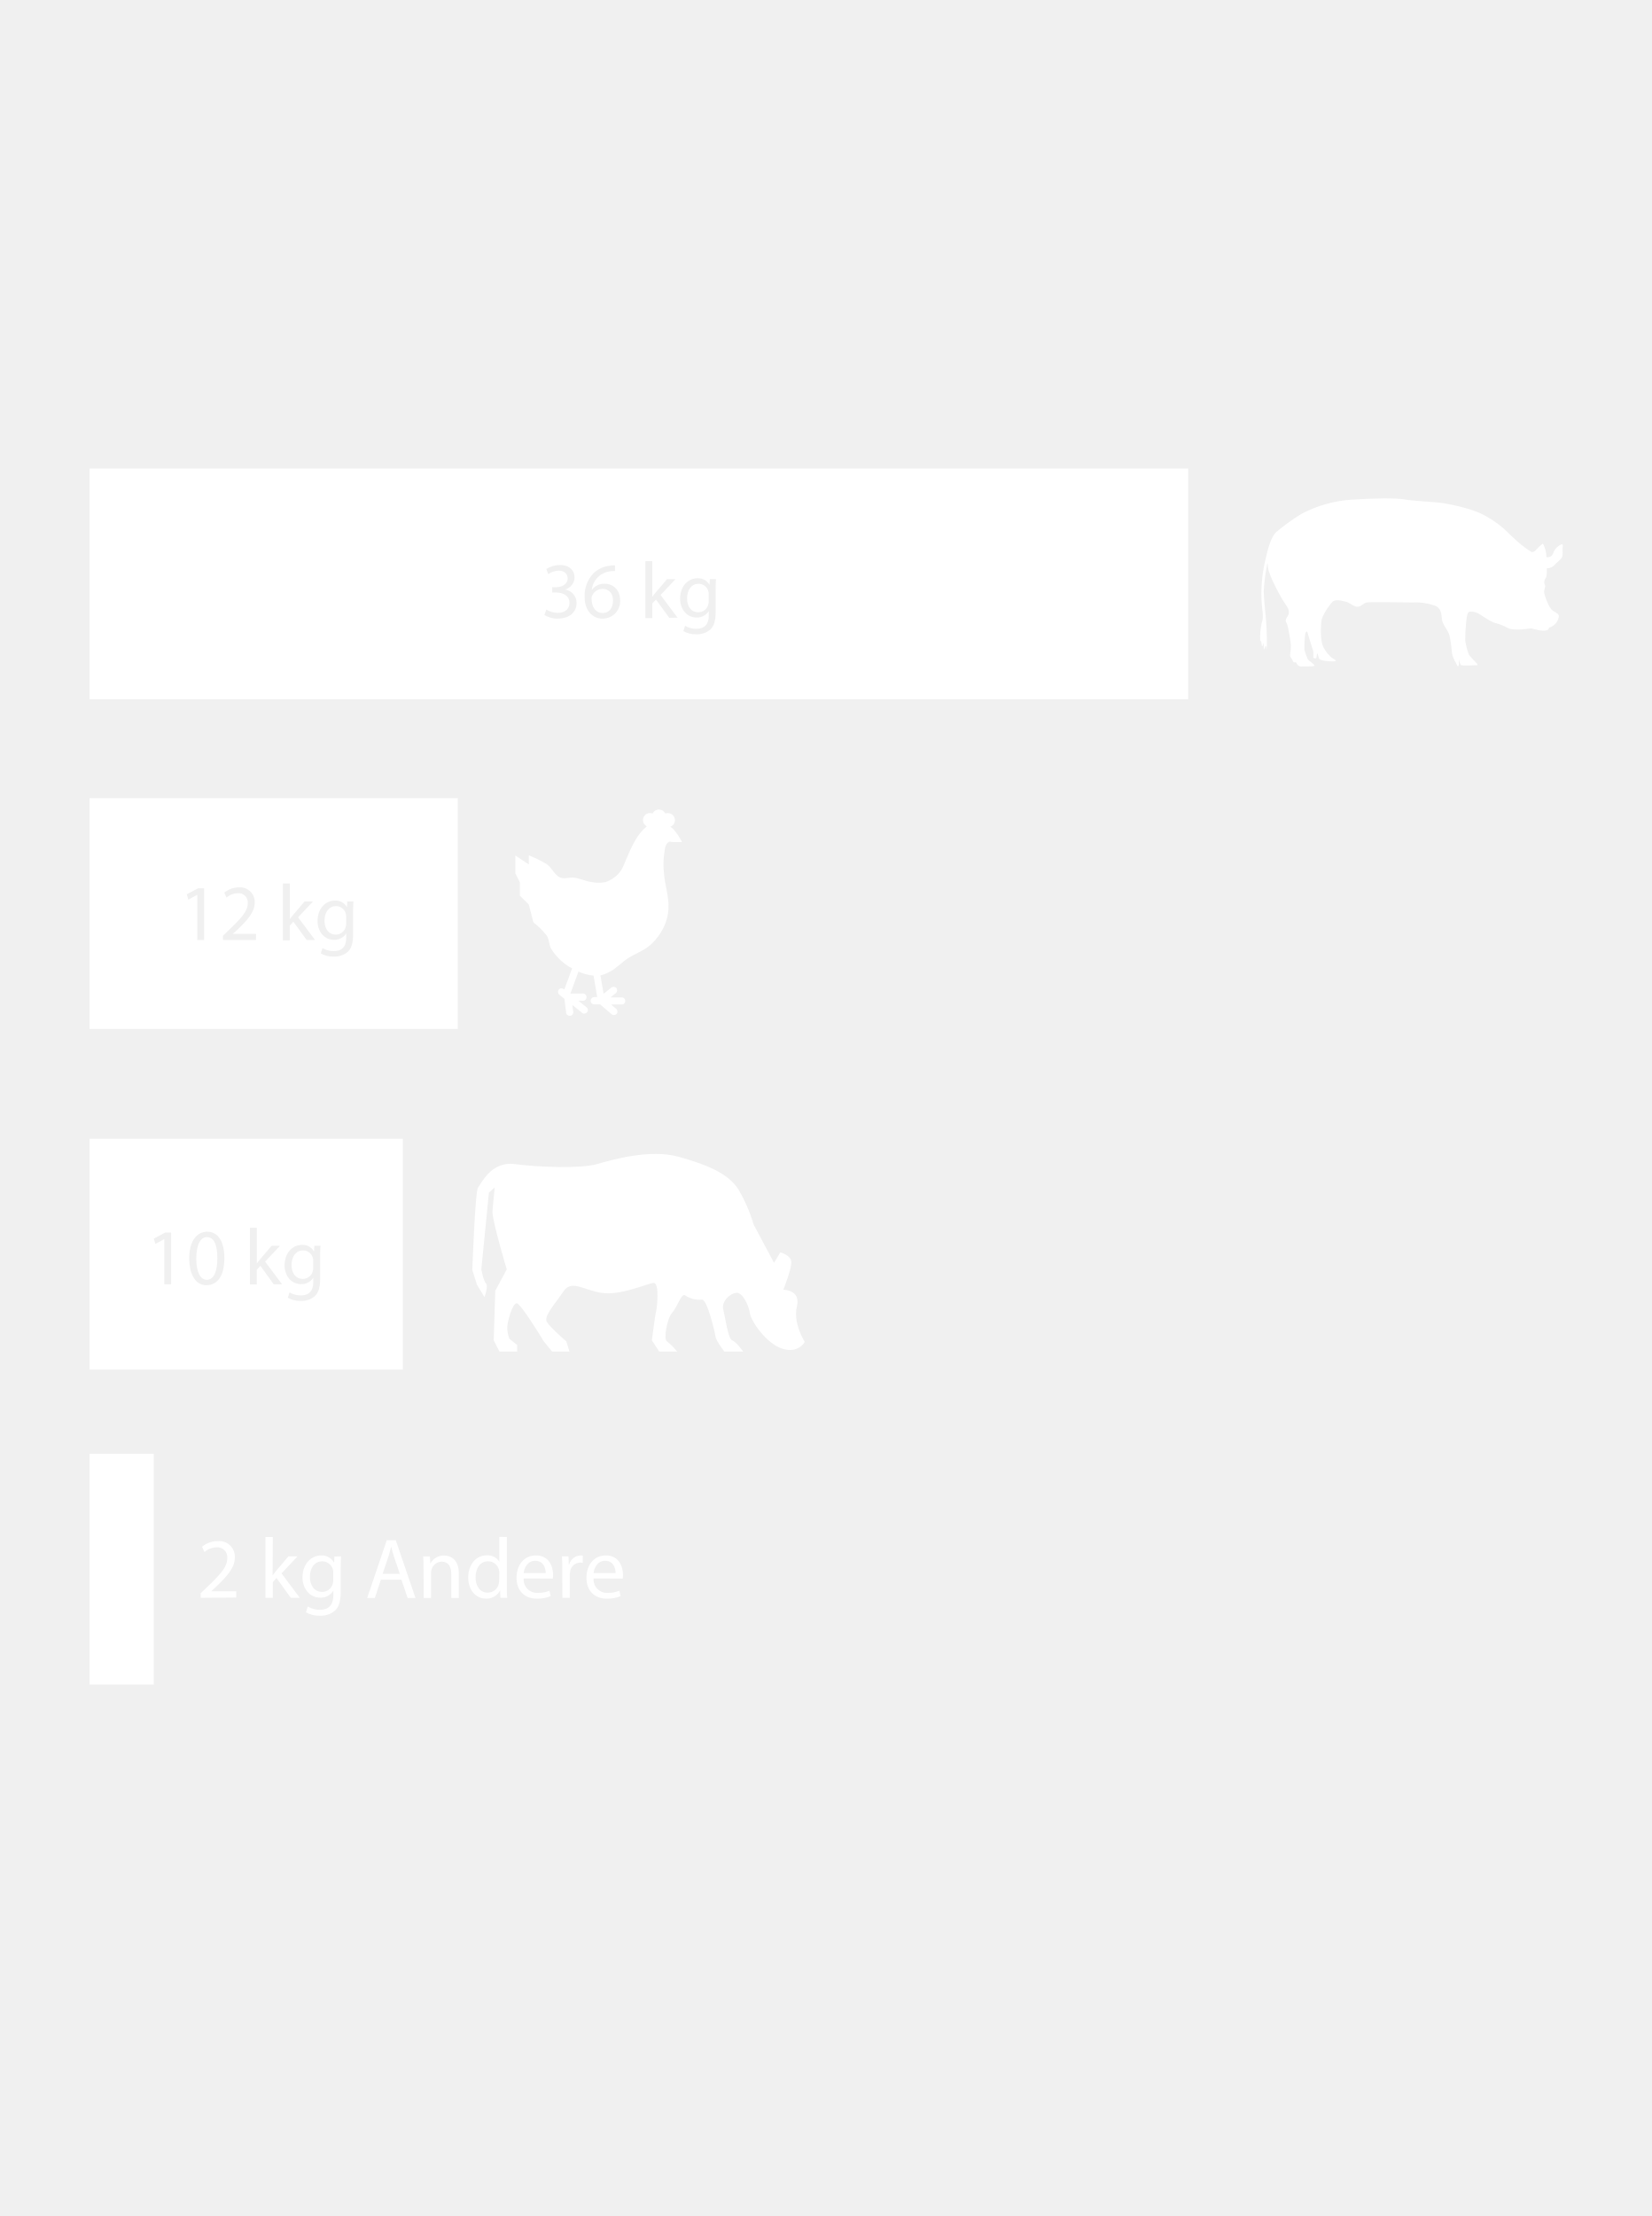
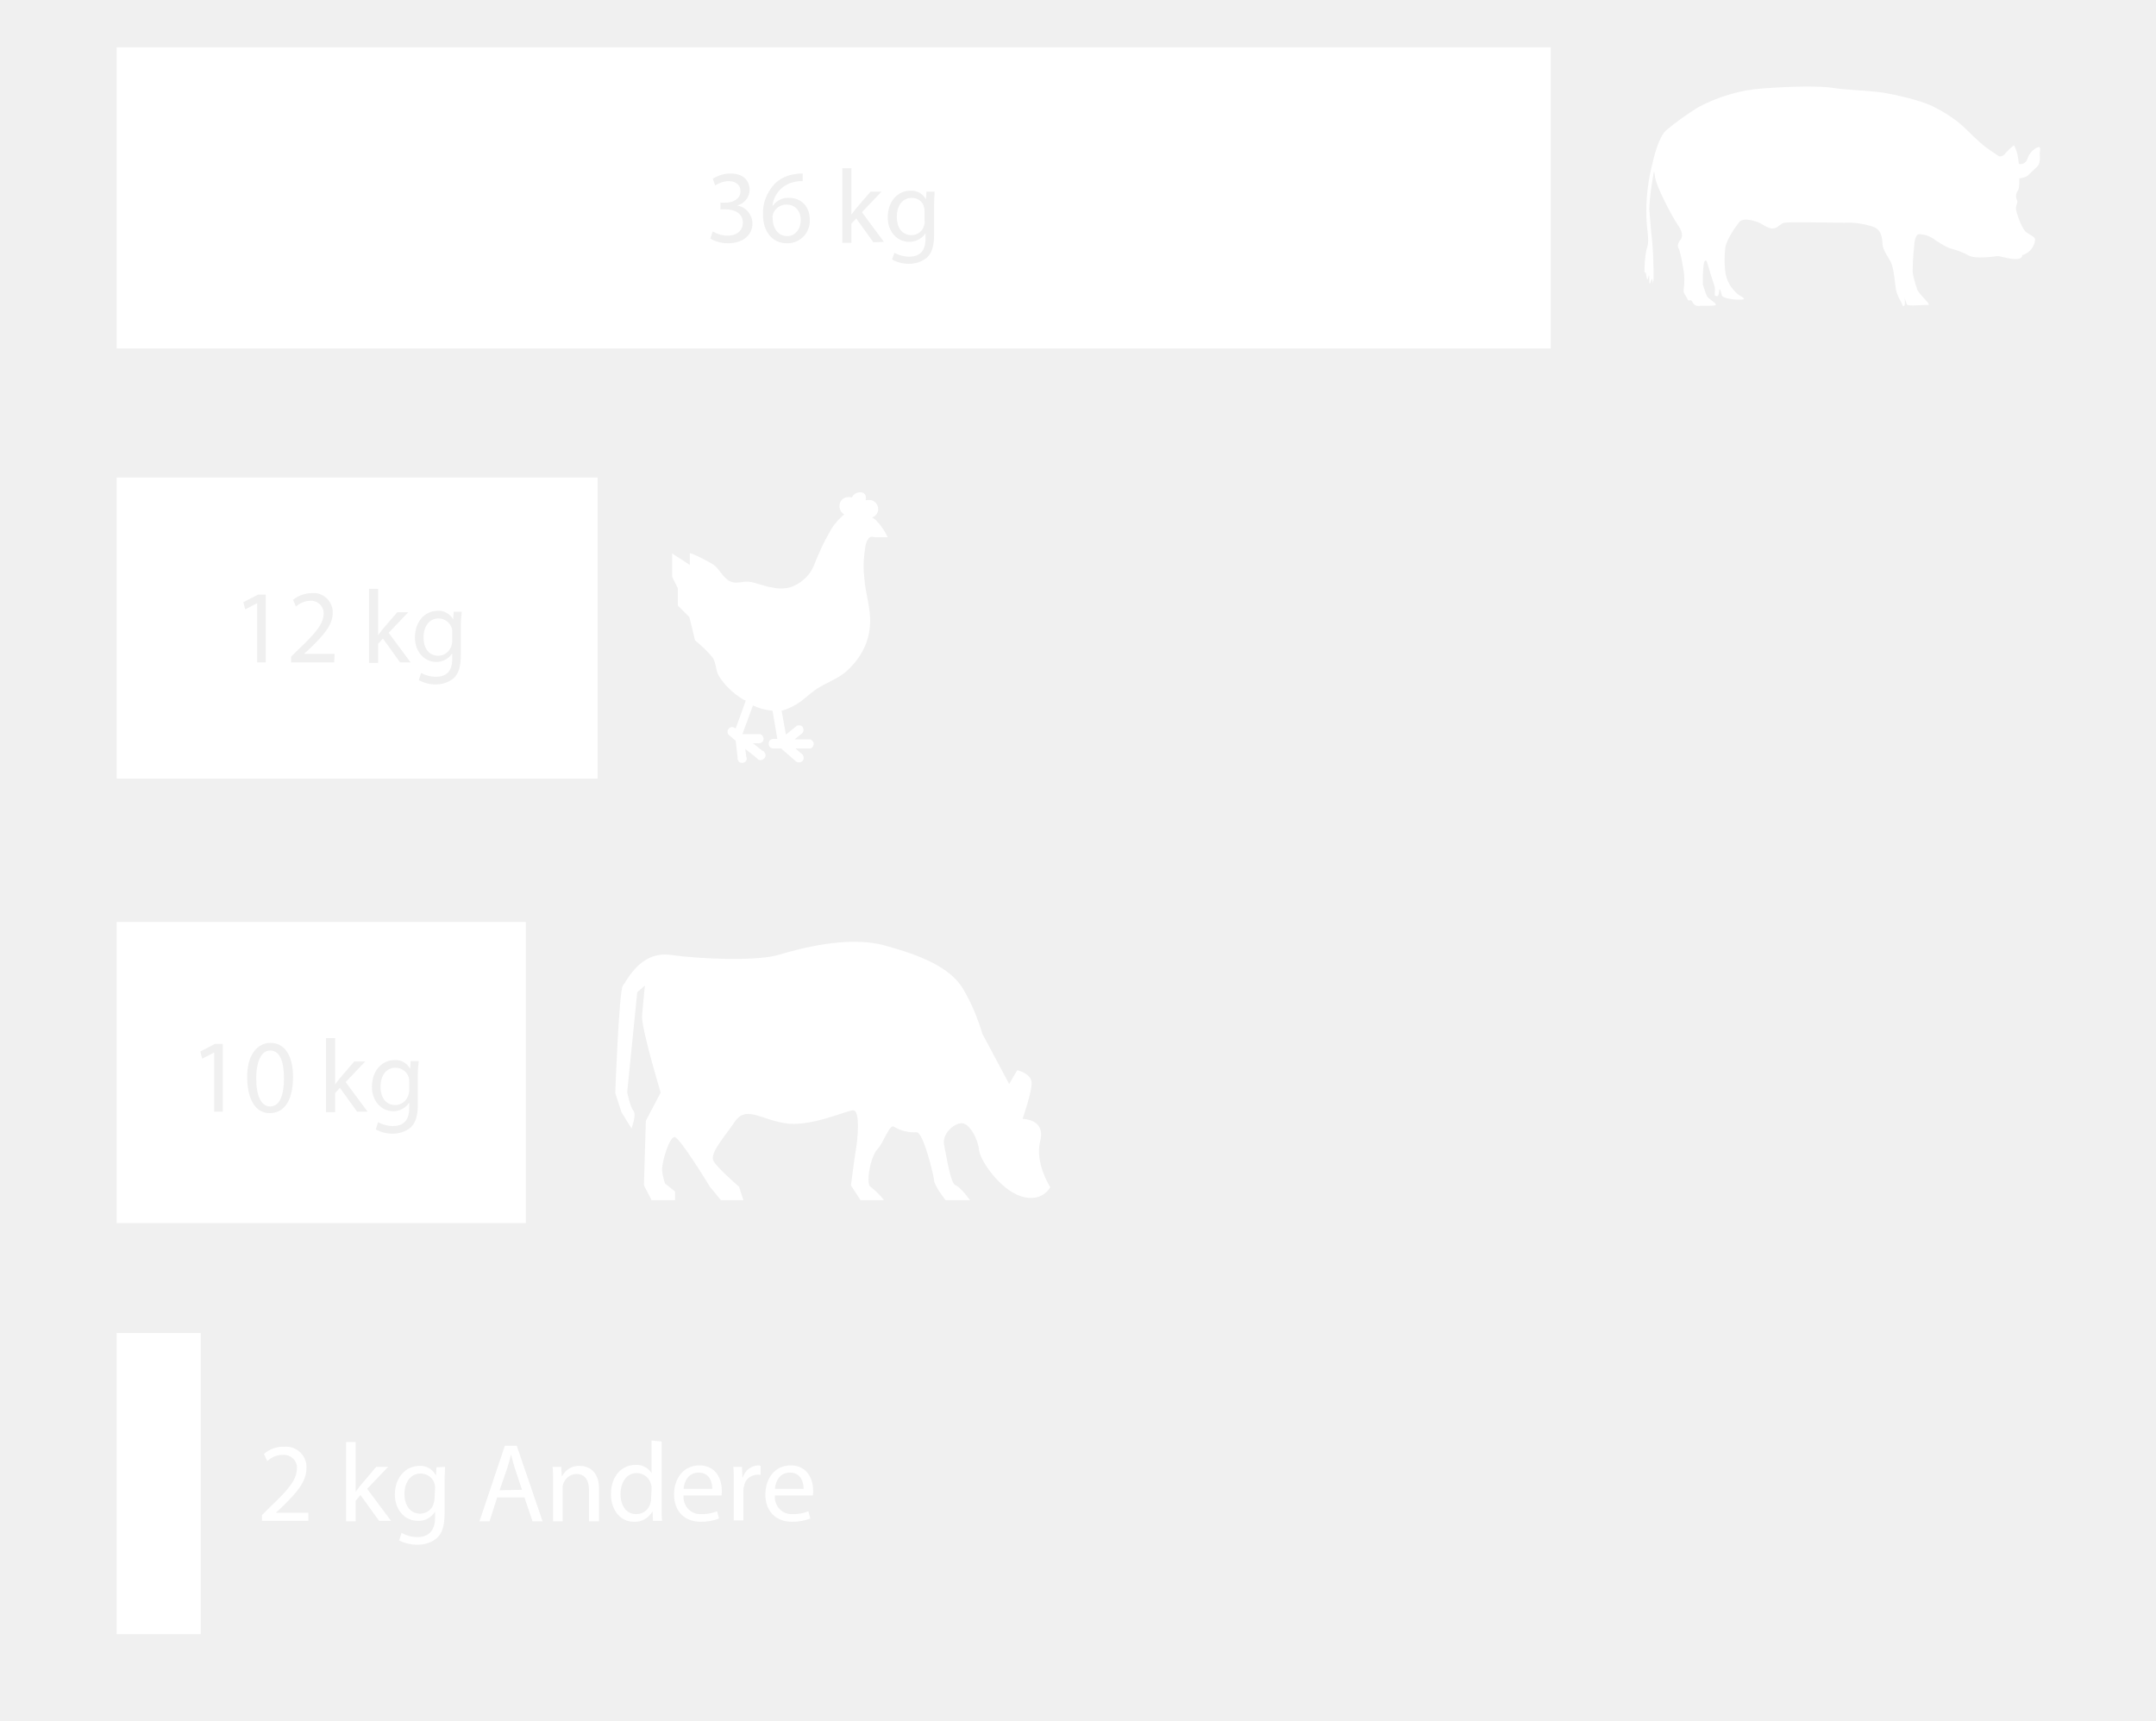
- <svg xmlns="http://www.w3.org/2000/svg" id="Layer_1" data-name="Layer 1" viewBox="0 0 451 605">
-   <defs>
-     <style>.cls-1{fill:#fff;}</style>
-   </defs>
-   <path class="cls-1" d="M54.79,436.23V435l1.61-1.56c3.89-3.7,5.64-5.66,5.66-8a2.71,2.71,0,0,0-3-3,5.15,5.15,0,0,0-3.23,1.29l-.66-1.45a6.68,6.68,0,0,1,4.31-1.54,4.27,4.27,0,0,1,4.65,4.42c0,2.8-2,5.07-5.24,8.16l-1.21,1.12v0H64.5v1.71Z" />
-   <path class="cls-1" d="M74.44,430.1h0c.28-.4.68-.89,1-1.29l3.32-3.9h2.48l-4.37,4.65,5,6.67H79.4l-3.91-5.43-1,1.17v4.26h-2V419.62h2Z" />
-   <path class="cls-1" d="M93.12,424.91c0,.81-.09,1.73-.09,3.11v6.57c0,2.6-.51,4.19-1.61,5.17a6,6,0,0,1-4.12,1.36,7.32,7.32,0,0,1-3.77-.94l.52-1.57a6.37,6.37,0,0,0,3.32.89c2.1,0,3.65-1.1,3.65-3.95v-1.26h0a4,4,0,0,1-3.6,1.89c-2.81,0-4.82-2.39-4.82-5.52,0-3.84,2.5-6,5.1-6a3.76,3.76,0,0,1,3.53,2h0l.09-1.7ZM91,429.37a3,3,0,0,0-3-3.11c-2,0-3.37,1.66-3.37,4.28,0,2.23,1.13,4.07,3.35,4.07a3,3,0,0,0,2.85-2.1,3.5,3.5,0,0,0,.17-1.1Z" />
-   <path class="cls-1" d="M104,431.27l-1.64,5h-2.1l5.35-15.77h2.46l5.38,15.77H111.3l-1.69-5Zm5.17-1.59-1.54-4.54c-.35-1-.59-2-.82-2.88h0c-.23.94-.49,1.9-.79,2.86l-1.55,4.56Z" />
-   <path class="cls-1" d="M115.65,428c0-1.17,0-2.13-.1-3.06h1.83l.11,1.87h.05a4.15,4.15,0,0,1,3.74-2.13c1.57,0,4,.93,4,4.82v6.76h-2.06V429.7c0-1.82-.67-3.34-2.62-3.34a2.93,2.93,0,0,0-2.76,2.1,3.08,3.08,0,0,0-.14,1v6.81h-2Z" />
-   <path class="cls-1" d="M138.4,419.62V433.3c0,1,0,2.16.1,2.93h-1.85l-.1-2h0a4.17,4.17,0,0,1-3.86,2.22c-2.74,0-4.84-2.31-4.84-5.75,0-3.77,2.31-6.08,5.07-6.08a3.81,3.81,0,0,1,3.42,1.73h0v-6.76Zm-2.06,9.89a3.65,3.65,0,0,0-.09-.86,3,3,0,0,0-3-2.39c-2.13,0-3.39,1.87-3.39,4.38,0,2.29,1.12,4.18,3.34,4.18a3.09,3.09,0,0,0,3-2.45,3.58,3.58,0,0,0,.09-.89Z" />
-   <path class="cls-1" d="M143,430.94a3.63,3.63,0,0,0,3.89,3.93,7.56,7.56,0,0,0,3.13-.58l.35,1.47a9.1,9.1,0,0,1-3.77.7c-3.48,0-5.56-2.29-5.56-5.71s2-6.1,5.31-6.1c3.69,0,4.68,3.25,4.68,5.33a8.55,8.55,0,0,1-.07,1Zm6-1.47c0-1.31-.54-3.35-2.86-3.35-2.08,0-3,1.92-3.15,3.35Z" />
-   <path class="cls-1" d="M153.53,428.44c0-1.33,0-2.48-.09-3.53h1.8l.07,2.22h.09a3.41,3.41,0,0,1,3.14-2.48,2,2,0,0,1,.58.07v1.94a2.84,2.84,0,0,0-3.46,2.57,5.5,5.5,0,0,0-.09,1v6h-2Z" />
-   <path class="cls-1" d="M162.09,430.94a3.63,3.63,0,0,0,3.89,3.93,7.56,7.56,0,0,0,3.13-.58l.35,1.47a9.08,9.08,0,0,1-3.76.7c-3.49,0-5.57-2.29-5.57-5.71s2-6.1,5.31-6.1c3.69,0,4.68,3.25,4.68,5.33a8.55,8.55,0,0,1-.07,1Zm6-1.47c0-1.31-.54-3.35-2.86-3.35-2.08,0-3,1.92-3.15,3.35Z" />
-   <rect class="cls-1" x="24.44" y="396.91" width="17.56" height="63" />
-   <path class="cls-1" d="M179.93,221a2,2,0,0,0-1.74,1.09,2,2,0,0,0-.68-.12,1.92,1.92,0,0,0-.89,3.63,13.64,13.64,0,0,0-2.7,3.06,34.07,34.07,0,0,0-2.46,4.86c-.82,1.62-1.24,3.51-2.46,4.87a8.38,8.38,0,0,1-3.68,2.43,9.22,9.22,0,0,1-3.7,0c-1.67-.21-3.24-1-4.92-1.22-1.22-.14-2.55.47-3.68,0-1.61-.65-2.28-2.64-3.7-3.65a33,33,0,0,0-4.92-2.43V236l-3.68-2.43v4.87l1.23,2.43v3.65l2.45,2.43,1.24,4.86a21.38,21.38,0,0,1,3.68,3.65c.69,1.09.55,2.56,1.23,3.65a15.23,15.23,0,0,0,4.92,4.86c.24.15.5.27.75.41l-2.14,5.79-.18-.14a1,1,0,0,0-.63-.22,1,1,0,0,0-.58,1.73l.59.48.84.67.44,3.5a1,1,0,1,0,1.92-.22v0l-.2-1.6,2.42,1.94a1,1,0,1,0,1.22-1.49h0l-2-1.62h1a1,1,0,1,0,0-1.94h-3.17l2.2-6a12.77,12.77,0,0,0,4.12,1.09l1,5.87h-.79a1,1,0,0,0-1,1,1,1,0,0,0,1,1h1.6l3.12,2.67a1,1,0,0,0,1.37-.08,1,1,0,0,0-.09-1.37l0,0-1.4-1.2H170a1,1,0,0,0,0-1.93h-3.32l1.47-1.18a1,1,0,0,0,.17-1.36,1,1,0,0,0-1.38-.15l-2.13,1.7-.85-5a12,12,0,0,0,2.51-1c1.82-.94,3.22-2.52,4.92-3.65,2-1.32,4.38-2.07,6.15-3.65A15.63,15.63,0,0,0,181.3,253a13.06,13.06,0,0,0,1.23-4.87c.2-3.26-1-6.46-1.23-9.72a22,22,0,0,1,0-4.87c.21-1.26.18-2.89,1.23-3.64.33-.24.82,0,1.23,0h2.46a16.14,16.14,0,0,0-2.46-3.65,4.55,4.55,0,0,0-.78-.51,1.92,1.92,0,0,0,1.31-1.81,1.94,1.94,0,0,0-1.94-1.94,2,2,0,0,0-.68.12,1.94,1.94,0,0,0-1.74-1.09Z" />
-   <path class="cls-1" d="M213.89,352.11s4.85,0,3.71,4.56,2.14,9.69,2.14,9.69-1.71,3.28-6.13,1.85-8.55-7.55-8.84-9.68-2-5.71-3.7-5.57-4.13,2.29-3.57,4.57,1.29,8,2.43,8.41,3,3.06,3,3.06h-5.13s-2.28-2.92-2.42-4.06-2.28-10.26-3.71-10.12a7.11,7.11,0,0,1-4.56-1.14c-1-.86-2.14,3.13-3.56,4.7s-2.43,7.27-1.43,7.84a16.25,16.25,0,0,1,2.78,2.78H180l-2-3.06s.85-6.85,1.14-7.85,1-8-.71-7.83-9.13,3.56-14.26,2.7-8.12-3.7-10.4-.28-5.42,6.7-4.42,8.27,5.28,5.27,5.28,5.27l.87,2.78h-4.73l-2.28-2.78s-6.27-10.41-7.41-10.41-2.71,5.28-2.57,7a9.43,9.43,0,0,0,.57,2.68l2.14,1.72V369h-4.85l-1.56-3.09.43-13.51,3.13-5.85s-3.81-12.65-3.91-15.75c0-.51.63-6.62.63-6.62l-1.59,1.42-2.07,20.94s.56,3.15,1.27,3.86-.41,3.73-.41,3.73l-2.06-3.4-1.26-4s.76-21.56,1.56-22.51,3.57-7.27,10-6.41,18.09,1.28,22.51,0,14.54-4.14,22.24-2,13.68,4.57,16.39,9a42,42,0,0,1,4.1,9.48l5.59,10.48,1.71-2.85s2.85.71,3,2.56S213.89,352.11,213.89,352.11Z" />
-   <path class="cls-1" d="M421.3,148.39a12.33,12.33,0,0,0-1.9,1.76c-.3.44-1,.74-1.4.44s-1.1-.66-2.56-1.83-3.74-3.37-4.77-4.4a28.31,28.31,0,0,0-6-4c-2.64-1.39-8.21-2.64-10.63-3s-8.21-.58-10.48-1-8.22-.37-14.74.07a34.24,34.24,0,0,0-13.49,3.88,59.42,59.42,0,0,0-6.82,4.92c-1.61,1.46-2.49,5.42-3.08,8a39.59,39.59,0,0,0-.88,11.88c.51,3.88.22,4-.07,5.13a18.22,18.22,0,0,0-.37,4.54c.07,1.32.15-1.09.37,1s.58-1.76.58.59.37-.44.59,0,.07,1.83.29-.08a83,83,0,0,0-.51-9.82c-.15-1.54-.29-3.23-.37-4.84a48.43,48.43,0,0,1,.81-6.82c.15-.73.22-1.83.37.15s3.59,8.43,4.84,10.12.88,2.56.51,3.15-.73,1.17-.37,1.69.59,1.9,1,4.18a11.3,11.3,0,0,1,.07,4.47c-.22.73.59,1.39.81,2s.73-.08.95.51a1.38,1.38,0,0,0,1.47.88c.66-.07,3.15.07,3.37-.22s-1.69-1.39-1.83-1.83a19,19,0,0,1-.88-2.49,27.74,27.74,0,0,1,.22-4.33c.14-.66.51-1,.66-.29s1.24,4,1.46,4.76,0,2.05.15,2.05.8.66.88-.66.37.08.58.74,2.13.88,3.82.88.22-.66-.3-1a8.64,8.64,0,0,1-2.34-3c-.81-1.61-.66-5.05-.52-6.81s2.13-4.4,2.94-5.36,2.71-.36,3.74-.14,2.34,1.54,3.37,1.39,1.39-1,2.42-1.17,9.31,0,12.46,0a15.57,15.57,0,0,1,5.87.8c1.9.59,2,2.28,2.12,3.67s1.25,2.57,1.84,3.89.8,4.47.95,5.64a7.87,7.87,0,0,0,1.1,2.57c.29.66.29.88.59.8s.14-1.83.14-1.83a9.27,9.27,0,0,0,.52,1.47c.22.37,3.15.14,3.81.14s.88.08.73-.29-2.35-2.34-2.42-2.93a20.57,20.57,0,0,1-.88-3.45,49.6,49.6,0,0,1,.29-5.42c.15-1.62.37-2.5,1-2.57a4.72,4.72,0,0,1,2.79.81c1,.66,3.15,2.12,4.25,2.34a15.6,15.6,0,0,1,3.45,1.4c1.39.66,5.13.22,5.79.07s1.9.51,3.66.59,1.62-.81,1.62-.81a3.69,3.69,0,0,0,2.71-3.08c.07-.66-.59-.88-1.69-1.61s-2.34-4.4-2.34-5.13.51-1.4.22-1.84a1.81,1.81,0,0,1,.22-1.9c.44-.52.29-2.64.29-2.64a3.45,3.45,0,0,0,1.69-.52c.43-.44,1.31-1.24,2.12-2s.44-2.56.51-3,.23-1.25-.36-1a4,4,0,0,0-2.2,2.35,1.54,1.54,0,0,1-1.84,1.1A8.35,8.35,0,0,0,421.3,148.39Z" />
-   <path class="cls-1" d="M164.48,160.77a3.14,3.14,0,0,0-2.74,1.74,1.64,1.64,0,0,0-.22.85c0,2.32,1.11,4,3.11,4,1.65,0,2.76-1.37,2.76-3.39S166.24,160.77,164.48,160.77Z" />
-   <path class="cls-1" d="M190.74,159.38c-1.83,0-3.13,1.54-3.13,4,0,2.06,1,3.78,3.11,3.78a2.79,2.79,0,0,0,2.65-2,3.23,3.23,0,0,0,.15-1v-1.89a2.63,2.63,0,0,0-.11-.87A2.74,2.74,0,0,0,190.74,159.38Z" />
-   <path class="cls-1" d="M24.44,127.91v63h300v-63Zm127.88,41a7.16,7.16,0,0,1-3.67-1l.52-1.48a6.38,6.38,0,0,0,3.13.89c2.46,0,3.22-1.56,3.2-2.73,0-2-1.81-2.83-3.65-2.83h-1.07v-1.44h1.07c1.39,0,3.15-.71,3.15-2.39,0-1.13-.72-2.13-2.48-2.13a5.17,5.17,0,0,0-2.83.94l-.5-1.4a6.77,6.77,0,0,1,3.7-1.08c2.78,0,4,1.65,4,3.37a3.51,3.51,0,0,1-2.61,3.32v0a3.69,3.69,0,0,1,3.16,3.63C157.48,166.9,155.72,168.88,152.32,168.88Zm12.31,0c-3,0-5-2.35-5-6a8.88,8.88,0,0,1,2.39-6.37,7.66,7.66,0,0,1,4.52-2.09,8.92,8.92,0,0,1,1.39-.11v1.56a6.79,6.79,0,0,0-1.43.09,5.74,5.74,0,0,0-4.91,5h.06a4.21,4.21,0,0,1,3.41-1.63c2.5,0,4.27,1.81,4.27,4.57A4.73,4.73,0,0,1,164.63,168.88Zm18.11-.24-3.63-5-1,1.09v4h-1.89V153.2h1.89v9.74h0c.26-.37.63-.82.94-1.19l3.09-3.63h2.3l-4.07,4.32,4.64,6.2ZM195.41,161v6.11c0,2.41-.47,3.89-1.5,4.8a5.55,5.55,0,0,1-3.82,1.26,6.73,6.73,0,0,1-3.5-.87l.47-1.45a6,6,0,0,0,3.09.82c2,0,3.39-1,3.39-3.67v-1.18h0a3.77,3.77,0,0,1-3.35,1.77c-2.61,0-4.48-2.22-4.48-5.14,0-3.56,2.33-5.58,4.74-5.58a3.51,3.51,0,0,1,3.29,1.82h0l.09-1.58h1.67C195.46,158.88,195.41,159.72,195.41,161Z" />
-   <path class="cls-1" d="M91.74,247.38c-1.83,0-3.13,1.54-3.13,4,0,2.06,1,3.78,3.11,3.78a2.79,2.79,0,0,0,2.65-2,3.23,3.23,0,0,0,.15-1v-1.89a2.63,2.63,0,0,0-.11-.87A2.74,2.74,0,0,0,91.74,247.38Z" />
-   <path class="cls-1" d="M24.44,217.91v63H125v-63Zm31.28,38.73H53.87V244.29h0l-2.45,1.33L51,244.16l3.09-1.65h1.63Zm14.17,0h-9v-1.17l1.5-1.46c3.61-3.44,5.24-5.26,5.26-7.39a2.53,2.53,0,0,0-2.8-2.77,4.86,4.86,0,0,0-3,1.2l-.61-1.35a6.26,6.26,0,0,1,4-1.43,4,4,0,0,1,4.32,4.11c0,2.61-1.89,4.71-4.87,7.58l-1.13,1v0h6.35Zm13.85,0-3.63-5-1,1.09v4H77.24V241.2h1.89v9.74h0c.26-.37.63-.82.94-1.19l3.09-3.63h2.3l-4.07,4.32,4.64,6.2ZM96.41,249v6.11c0,2.41-.47,3.89-1.5,4.8a5.55,5.55,0,0,1-3.82,1.26,6.73,6.73,0,0,1-3.5-.87l.47-1.45a6,6,0,0,0,3.09.82c2,0,3.39-1,3.39-3.67v-1.18h0a3.77,3.77,0,0,1-3.35,1.77c-2.61,0-4.48-2.22-4.48-5.14,0-3.56,2.33-5.58,4.74-5.58a3.51,3.51,0,0,1,3.29,1.82h0l.09-1.58H96.5C96.46,246.88,96.41,247.72,96.41,249Z" />
-   <path class="cls-1" d="M82.74,341.38c-1.83,0-3.13,1.54-3.13,4,0,2.06,1,3.78,3.11,3.78a2.79,2.79,0,0,0,2.65-2,3.23,3.23,0,0,0,.15-1v-1.89a2.63,2.63,0,0,0-.11-.87A2.74,2.74,0,0,0,82.74,341.38Z" />
-   <path class="cls-1" d="M56.48,337.75c-1.68,0-2.89,2-2.89,5.89,0,3.67,1.13,5.76,2.87,5.76,1.95,0,2.89-2.28,2.89-5.89S58.46,337.75,56.48,337.75Z" />
-   <path class="cls-1" d="M24.44,310.91v63H110v-63Zm22.28,39.73H44.87V338.29h0l-2.45,1.33L42,338.16l3.09-1.65h1.63Zm9.63.24c-2.76,0-4.64-2.59-4.68-7.26s2-7.35,4.92-7.35,4.67,2.65,4.67,7.15C61.26,348.23,59.48,350.88,56.35,350.88Zm18.39-.24-3.63-5.05-1,1.09v4H68.24V335.2h1.89v9.74h0c.26-.37.63-.82.94-1.19l3.09-3.63h2.3l-4.07,4.32,4.64,6.2ZM87.41,343v6.11c0,2.41-.47,3.89-1.5,4.8a5.55,5.55,0,0,1-3.82,1.26,6.73,6.73,0,0,1-3.5-.87l.47-1.45a6,6,0,0,0,3.09.82c2,0,3.39-1,3.39-3.67v-1.18h0a3.77,3.77,0,0,1-3.35,1.77c-2.61,0-4.48-2.22-4.48-5.14,0-3.56,2.33-5.58,4.74-5.58a3.51,3.51,0,0,1,3.29,1.82h0l.09-1.58H87.5C87.46,340.88,87.41,341.72,87.41,343Z" />
+ <svg xmlns="http://www.w3.org/2000/svg" version="1.1" id="Layer_1" x="0px" y="0px" viewBox="0 0 451 360" style="enable-background:new 0 0 451 360;" xml:space="preserve">
+   <style type="text/css">
+ 	.st0{fill:#FFFFFF;}
+ </style>
+   <path class="st0" d="M54.8,318.2V317l1.6-1.6c3.9-3.7,5.6-5.7,5.7-8c0.2-1.5-0.9-2.8-2.4-3c-0.2,0-0.4,0-0.6,0  c-1.2,0-2.3,0.5-3.2,1.3l-0.7-1.5c1.2-1,2.7-1.6,4.3-1.5c2.3-0.2,4.4,1.5,4.6,3.9c0,0.2,0,0.4,0,0.6c0,2.8-2,5.1-5.2,8.2l-1.2,1.1  l0,0h6.8v1.7L54.8,318.2z" />
+   <path class="st0" d="M74.4,312.1L74.4,312.1c0.3-0.4,0.7-0.9,1-1.3l3.3-3.9h2.5l-4.4,4.6l5,6.7h-2.5l-3.9-5.4l-1,1.2v4.3h-2v-16.6h2  L74.4,312.1z" />
+   <path class="st0" d="M93.1,306.9c0,0.8-0.1,1.7-0.1,3.1v6.6c0,2.6-0.5,4.2-1.6,5.2c-1.2,1-2.6,1.4-4.1,1.4c-1.3,0-2.6-0.3-3.8-0.9  l0.5-1.6c1,0.6,2.2,0.9,3.3,0.9c2.1,0,3.7-1.1,3.7-4v-1.3l0,0c-0.8,1.2-2.1,2-3.6,1.9c-2.8,0-4.8-2.4-4.8-5.5c0-3.8,2.5-6,5.1-6  c1.5-0.1,2.8,0.7,3.5,2l0,0l0.1-1.7L93.1,306.9z M91,311.4c0.1-1.7-1.2-3-2.9-3.1c0,0-0.1,0-0.1,0c-2,0-3.4,1.7-3.4,4.3  c0,2.2,1.1,4.1,3.3,4.1c1.3,0,2.5-0.9,2.8-2.1c0.1-0.4,0.2-0.7,0.2-1.1L91,311.4z" />
+   <path class="st0" d="M104,313.3l-1.6,5h-2.1l5.3-15.8h2.5l5.4,15.8h-2.1l-1.7-5H104z M109.2,311.7l-1.5-4.5c-0.3-1-0.6-2-0.8-2.9  l0,0c-0.2,0.9-0.5,1.9-0.8,2.9l-1.6,4.6L109.2,311.7z" />
+   <path class="st0" d="M115.7,310c0-1.2,0-2.1-0.1-3.1h1.8l0.1,1.9h0.1c0.8-1.4,2.2-2.2,3.7-2.1c1.6,0,4,0.9,4,4.8v6.8h-2.1v-6.6  c0-1.8-0.7-3.3-2.6-3.3c-1.3,0-2.4,0.9-2.8,2.1c-0.1,0.3-0.1,0.7-0.1,1v6.8h-2L115.7,310z" />
+   <path class="st0" d="M138.4,301.6v13.7c0,1,0,2.2,0.1,2.9h-1.9l-0.1-2l0,0c-0.8,1.4-2.3,2.3-3.9,2.2c-2.7,0-4.8-2.3-4.8-5.8  c0-3.8,2.3-6.1,5.1-6.1c1.4-0.1,2.7,0.6,3.4,1.7l0,0v-6.8L138.4,301.6z M136.3,311.5c0-0.3,0-0.6-0.1-0.9c-0.3-1.4-1.6-2.4-3-2.4  c-2.1,0-3.4,1.9-3.4,4.4c0,2.3,1.1,4.2,3.3,4.2c1.5,0,2.7-1,3-2.5c0.1-0.3,0.1-0.6,0.1-0.9L136.3,311.5z" />
+   <path class="st0" d="M143,312.9c-0.2,2,1.3,3.8,3.3,3.9c0.2,0,0.4,0,0.6,0c1.1,0,2.1-0.2,3.1-0.6l0.4,1.5c-1.2,0.5-2.5,0.7-3.8,0.7  c-3.5,0-5.6-2.3-5.6-5.7s2-6.1,5.3-6.1c3.7,0,4.7,3.2,4.7,5.3c0,0.3,0,0.7-0.1,1L143,312.9z M149,311.5c0-1.3-0.5-3.4-2.9-3.4  c-2.1,0-3,1.9-3.1,3.4H149z" />
+   <path class="st0" d="M153.5,310.4c0-1.3,0-2.5-0.1-3.5h1.8l0.1,2.2h0.1c0.4-1.4,1.7-2.4,3.1-2.5c0.2,0,0.4,0,0.6,0.1v1.9  c-1.5-0.3-3.1,0.6-3.4,2.1c0,0.1-0.1,0.3-0.1,0.4c-0.1,0.3-0.1,0.7-0.1,1v6h-2L153.5,310.4z" />
+   <path class="st0" d="M162.1,312.9c-0.2,2,1.3,3.8,3.3,3.9c0.2,0,0.4,0,0.6,0c1.1,0,2.1-0.2,3.1-0.6l0.4,1.5  c-1.2,0.5-2.5,0.7-3.8,0.7c-3.5,0-5.6-2.3-5.6-5.7s2-6.1,5.3-6.1c3.7,0,4.7,3.2,4.7,5.3c0,0.3,0,0.7-0.1,1L162.1,312.9z   M168.1,311.5c0-1.3-0.5-3.4-2.9-3.4c-2.1,0-3,1.9-3.1,3.4H168.1z" />
+   <rect x="24.4" y="278.9" class="st0" width="17.6" height="63" />
+   <path class="st0" d="M179.9,103c-0.7,0-1.4,0.4-1.7,1.1c-0.2-0.1-0.4-0.1-0.7-0.1c-1.1,0-1.9,0.8-1.9,1.9c0,0.7,0.4,1.4,1,1.7  c-1,0.9-2,1.9-2.7,3.1c-0.9,1.6-1.8,3.2-2.5,4.9c-0.8,1.6-1.2,3.5-2.5,4.9c-1,1.1-2.3,2-3.7,2.4c-1.2,0.3-2.5,0.3-3.7,0  c-1.7-0.2-3.2-1-4.9-1.2c-1.2-0.1-2.6,0.5-3.7,0c-1.6-0.6-2.3-2.6-3.7-3.6c-1.6-0.9-3.2-1.8-4.9-2.4v2.5l-3.7-2.4v4.9l1.2,2.4v3.6  l2.4,2.4l1.2,4.9c1.4,1.1,2.6,2.3,3.7,3.6c0.7,1.1,0.6,2.6,1.2,3.7c1.2,2,2.9,3.6,4.9,4.9c0.2,0.1,0.5,0.3,0.8,0.4l-2.1,5.8  l-0.2-0.1c-0.2-0.1-0.4-0.2-0.6-0.2c-0.5,0.1-1,0.5-0.9,1.1c0,0.2,0.1,0.5,0.3,0.6l0.6,0.5l0.8,0.7l0.4,3.5  c-0.1,0.5,0.3,1.1,0.8,1.1c0.5,0.1,1.1-0.3,1.1-0.8c0-0.2,0-0.3-0.1-0.5l0,0l-0.2-1.6l2.4,1.9c0.3,0.5,0.9,0.6,1.4,0.2  c0.5-0.3,0.6-0.9,0.2-1.4c-0.1-0.2-0.2-0.3-0.4-0.3l0,0l-2-1.6h1c0.5,0.1,1.1-0.2,1.2-0.7s-0.2-1.1-0.7-1.2c-0.2,0-0.3,0-0.5,0h-3.2  l2.2-6c1.3,0.6,2.7,1,4.1,1.1l1,5.9h-0.8c-0.6,0-1,0.4-1,1s0.4,1,1,1h1.6l3.1,2.7c0.4,0.3,1,0.3,1.4-0.1c0.3-0.4,0.3-1-0.1-1.4l0,0  l-1.4-1.2h3.1c0.5-0.1,0.8-0.7,0.7-1.2c-0.1-0.3-0.4-0.6-0.7-0.7h-3.3l1.5-1.2c0.4-0.3,0.5-0.9,0.2-1.4c-0.3-0.4-1-0.5-1.4-0.1  l-2.1,1.7l-0.9-5c0.9-0.2,1.7-0.6,2.5-1c1.8-0.9,3.2-2.5,4.9-3.6c2-1.3,4.4-2.1,6.1-3.6c1.6-1.4,2.9-3.1,3.8-5  c0.7-1.5,1.1-3.2,1.2-4.9c0.2-3.3-1-6.5-1.2-9.7c-0.2-1.6-0.2-3.3,0-4.9c0.2-1.3,0.2-2.9,1.2-3.6c0.3-0.2,0.8,0,1.2,0h2.5  c-0.6-1.3-1.5-2.6-2.5-3.6c-0.2-0.2-0.5-0.4-0.8-0.5c0.8-0.3,1.3-1,1.3-1.8c0-1.1-0.9-1.9-1.9-1.9l0,0c-0.2,0-0.5,0-0.7,0.1  C181.3,103.4,180.7,103,179.9,103L179.9,103z" />
+   <path class="st0" d="M213.9,234.1c0,0,4.9,0,3.7,4.6s2.1,9.7,2.1,9.7s-1.7,3.3-6.1,1.9s-8.6-7.5-8.8-9.7s-2-5.7-3.7-5.6  s-4.1,2.3-3.6,4.6s1.3,8,2.4,8.4s3,3.1,3,3.1h-5.1c0,0-2.3-2.9-2.4-4.1s-2.3-10.3-3.7-10.1c-1.6,0.1-3.2-0.3-4.6-1.1  c-1-0.9-2.1,3.1-3.6,4.7s-2.4,7.3-1.4,7.8c1,0.8,2,1.7,2.8,2.8H180l-2-3.1c0,0,0.9-6.9,1.1-7.9s1-8-0.7-7.8s-9.1,3.6-14.3,2.7  s-8.1-3.7-10.4-0.3s-5.4,6.7-4.4,8.3s5.3,5.3,5.3,5.3l0.9,2.8h-4.7l-2.3-2.8c0,0-6.3-10.4-7.4-10.4s-2.7,5.3-2.6,7  c0.1,0.9,0.3,1.8,0.6,2.7l2.1,1.7v1.8h-4.9l-1.6-3.1l0.4-13.5l3.1-5.9c0,0-3.8-12.6-3.9-15.8c0-0.5,0.6-6.6,0.6-6.6l-1.6,1.4  l-2.1,20.9c0,0,0.6,3.1,1.3,3.9s-0.4,3.7-0.4,3.7l-2.1-3.4l-1.3-4c0,0,0.8-21.6,1.6-22.5s3.6-7.3,10-6.4s18.1,1.3,22.5,0  s14.5-4.1,22.2-2s13.7,4.6,16.4,9c1.8,3,3.1,6.2,4.1,9.5l5.6,10.5l1.7-2.9c0,0,2.9,0.7,3,2.6S213.9,234.1,213.9,234.1z" />
+   <path class="st0" d="M421.3,30.4c-0.7,0.5-1.3,1.1-1.9,1.8c-0.3,0.4-1,0.7-1.4,0.4s-1.1-0.7-2.6-1.8s-3.7-3.4-4.8-4.4  c-1.8-1.6-3.8-2.9-6-4c-2.6-1.4-8.2-2.6-10.6-3s-8.2-0.6-10.5-1s-8.2-0.4-14.7,0.1c-4.7,0.3-9.3,1.7-13.5,3.9  c-2.4,1.5-4.7,3.1-6.8,4.9c-1.6,1.5-2.5,5.4-3.1,8c-0.9,3.9-1.2,7.9-0.9,11.9c0.5,3.9,0.2,4-0.1,5.1c-0.3,1.5-0.4,3-0.4,4.5  c0.1,1.3,0.1-1.1,0.4,1s0.6-1.8,0.6,0.6s0.4-0.4,0.6,0s0.1,1.8,0.3-0.1c0-3.3-0.1-6.6-0.5-9.8c-0.1-1.5-0.3-3.2-0.4-4.8  c0.1-2.3,0.4-4.6,0.8-6.8c0.1-0.7,0.2-1.8,0.4,0.1s3.6,8.4,4.8,10.1s0.9,2.6,0.5,3.1s-0.7,1.2-0.4,1.7s0.6,1.9,1,4.2  c0.3,1.5,0.3,3,0.1,4.5c-0.2,0.7,0.6,1.4,0.8,2s0.7-0.1,1,0.5c0.2,0.6,0.8,1,1.5,0.9c0.7-0.1,3.1,0.1,3.4-0.2s-1.7-1.4-1.8-1.8  c-0.4-0.8-0.6-1.6-0.9-2.5c0-1.4,0-2.9,0.2-4.3c0.1-0.7,0.5-1,0.7-0.3s1.2,4,1.5,4.8s0,2.1,0.1,2.1s0.8,0.7,0.9-0.7s0.4,0.1,0.6,0.7  s2.1,0.9,3.8,0.9s0.2-0.7-0.3-1c-1-0.8-1.8-1.8-2.3-3c-0.8-1.6-0.7-5.1-0.5-6.8s2.1-4.4,2.9-5.4s2.7-0.4,3.7-0.1s2.3,1.5,3.4,1.4  s1.4-1,2.4-1.2s9.3,0,12.5,0c2-0.1,4,0.2,5.9,0.8c1.9,0.6,2,2.3,2.1,3.7s1.2,2.6,1.8,3.9s0.8,4.5,1,5.6c0.2,0.9,0.6,1.8,1.1,2.6  c0.3,0.7,0.3,0.9,0.6,0.8s0.1-1.8,0.1-1.8c0.1,0.5,0.3,1,0.5,1.5c0.2,0.4,3.1,0.1,3.8,0.1s0.9,0.1,0.7-0.3S401,61,401,60.4  c-0.4-1.1-0.7-2.3-0.9-3.4c0-1.8,0.1-3.6,0.3-5.4c0.1-1.6,0.4-2.5,1-2.6c1,0,2,0.3,2.8,0.8c1,0.7,3.1,2.1,4.2,2.3  c1.2,0.3,2.4,0.8,3.5,1.4c1.4,0.7,5.1,0.2,5.8,0.1s1.9,0.5,3.7,0.6s1.6-0.8,1.6-0.8c1.4-0.4,2.5-1.6,2.7-3.1  c0.1-0.7-0.6-0.9-1.7-1.6s-2.3-4.4-2.3-5.1s0.5-1.4,0.2-1.8c-0.3-0.6-0.2-1.4,0.2-1.9c0.4-0.5,0.3-2.6,0.3-2.6  c0.6,0,1.2-0.2,1.7-0.5c0.4-0.4,1.3-1.2,2.1-2s0.4-2.6,0.5-3s0.2-1.2-0.4-1c-1,0.4-1.8,1.3-2.2,2.4c-0.2,0.8-1,1.3-1.8,1.1  C422.2,32.8,421.9,31.5,421.3,30.4z" />
+   <path class="st0" d="M164.5,42.8c-1.2,0-2.2,0.7-2.7,1.7c-0.1,0.3-0.2,0.6-0.2,0.9c0,2.3,1.1,4,3.1,4c1.6,0,2.8-1.4,2.8-3.4  S166.2,42.8,164.5,42.8z" />
+   <path class="st0" d="M190.7,41.4c-1.8,0-3.1,1.5-3.1,4c0,2.1,1,3.8,3.1,3.8c1.2,0,2.3-0.8,2.6-2c0.1-0.3,0.2-0.7,0.1-1v-1.9  c0-0.3,0-0.6-0.1-0.9C193.1,42.2,192,41.4,190.7,41.4z" />
+   <path class="st0" d="M24.4,9.9v63h300v-63H24.4z M152.3,50.9c-1.3,0-2.6-0.3-3.7-1l0.5-1.5c0.9,0.6,2,0.9,3.1,0.9  c2.5,0,3.2-1.6,3.2-2.7c0-2-1.8-2.8-3.6-2.8h-1.1v-1.4h1.1c1.4,0,3.1-0.7,3.1-2.4c0-1.1-0.7-2.1-2.5-2.1c-1,0-2,0.4-2.8,0.9  l-0.5-1.4c1.1-0.7,2.4-1.1,3.7-1.1c2.8,0,4,1.6,4,3.4c0,1.6-1.1,2.9-2.6,3.3l0,0c1.8,0.3,3.1,1.8,3.2,3.6  C157.5,48.9,155.7,50.9,152.3,50.9L152.3,50.9z M164.6,50.9c-3,0-5-2.4-5-6c-0.1-2.4,0.8-4.6,2.4-6.4c1.2-1.2,2.8-1.9,4.5-2.1  c0.5-0.1,0.9-0.1,1.4-0.1v1.6c-0.5,0-1,0-1.4,0.1c-2.6,0.4-4.6,2.4-4.9,5h0.1c0.8-1.1,2.1-1.7,3.4-1.6c2.5,0,4.3,1.8,4.3,4.6  c0.1,2.6-1.9,4.8-4.5,4.9C164.8,50.9,164.7,50.9,164.6,50.9L164.6,50.9z M182.7,50.7l-3.6-5l-1,1.1v4h-1.9V35.2h1.9v9.7l0,0  c0.3-0.4,0.6-0.8,0.9-1.2l3.1-3.6h2.3l-4.1,4.3l4.6,6.2L182.7,50.7z M195.4,43v6.1c0,2.4-0.5,3.9-1.5,4.8c-1.1,0.9-2.4,1.3-3.8,1.3  c-1.2,0-2.4-0.3-3.5-0.9l0.5-1.4c0.9,0.5,2,0.8,3.1,0.8c2,0,3.4-1,3.4-3.7v-1.2l0,0c-0.7,1.1-2,1.8-3.4,1.8c-2.6,0-4.5-2.2-4.5-5.1  c0-3.6,2.3-5.6,4.7-5.6c1.4-0.1,2.6,0.6,3.3,1.8l0,0l0.1-1.6h1.7C195.5,40.9,195.4,41.7,195.4,43z" />
+   <path class="st0" d="M91.7,129.4c-1.8,0-3.1,1.5-3.1,4c0,2.1,1,3.8,3.1,3.8c1.2,0,2.3-0.8,2.7-2c0.1-0.3,0.2-0.7,0.2-1v-1.9  c0-0.3,0-0.6-0.1-0.9C94.1,130.2,93,129.4,91.7,129.4z" />
+   <path class="st0" d="M24.4,99.9v63H125v-63H24.4z M55.7,138.6h-1.9v-12.4l0,0l-2.5,1.3l-0.4-1.5l3.1-1.6h1.6V138.6z M69.9,138.6h-9  v-1.2l1.5-1.5c3.6-3.4,5.2-5.3,5.3-7.4c0.1-1.4-0.9-2.6-2.3-2.8c-0.2,0-0.4,0-0.5,0c-1.1,0-2.2,0.5-3,1.2l-0.6-1.4  c1.1-0.9,2.5-1.4,4-1.4c2.2-0.2,4.1,1.5,4.3,3.7c0,0.1,0,0.3,0,0.4c0,2.6-1.9,4.7-4.9,7.6l-1.1,1l0,0h6.4L69.9,138.6z M83.7,138.6  l-3.6-5l-1,1.1v4h-1.9v-15.5h1.9v9.7l0,0c0.3-0.4,0.6-0.8,0.9-1.2l3.1-3.6h2.3l-4.1,4.3l4.6,6.2H83.7z M96.4,131v6.1  c0,2.4-0.5,3.9-1.5,4.8c-1.1,0.9-2.4,1.3-3.8,1.3c-1.2,0-2.4-0.3-3.5-0.9l0.5-1.5c0.9,0.5,2,0.8,3.1,0.8c2,0,3.4-1,3.4-3.7v-1.2l0,0  c-0.7,1.1-2,1.8-3.3,1.8c-2.6,0-4.5-2.2-4.5-5.1c0-3.6,2.3-5.6,4.7-5.6c1.4-0.1,2.6,0.6,3.3,1.8l0,0l0.1-1.6h1.7  C96.5,128.9,96.4,129.7,96.4,131z" />
+   <path class="st0" d="M82.7,223.4c-1.8,0-3.1,1.5-3.1,4c0,2.1,1,3.8,3.1,3.8c1.2,0,2.3-0.8,2.7-2c0.1-0.3,0.2-0.7,0.2-1v-1.9  c0-0.3,0-0.6-0.1-0.9C85.1,224.2,84,223.4,82.7,223.4z" />
+   <path class="st0" d="M56.5,219.8c-1.7,0-2.9,2-2.9,5.9c0,3.7,1.1,5.8,2.9,5.8c2,0,2.9-2.3,2.9-5.9S58.5,219.8,56.5,219.8z" />
+   <path class="st0" d="M24.4,192.9v63H110v-63H24.4z M46.7,232.6h-1.9v-12.4l0,0l-2.5,1.3l-0.4-1.5l3.1-1.6h1.6V232.6z M56.4,232.9  c-2.8,0-4.6-2.6-4.7-7.3s2-7.4,4.9-7.4s4.7,2.6,4.7,7.1C61.3,230.2,59.5,232.9,56.4,232.9z M74.7,232.6l-3.6-5l-1,1.1v4h-1.9v-15.5  h1.9v9.7l0,0c0.3-0.4,0.6-0.8,0.9-1.2l3.1-3.6h2.3l-4.1,4.3l4.6,6.2H74.7z M87.4,225v6.1c0,2.4-0.5,3.9-1.5,4.8  c-1.1,0.9-2.4,1.3-3.8,1.3c-1.2,0-2.4-0.3-3.5-0.9l0.5-1.5c0.9,0.5,2,0.8,3.1,0.8c2,0,3.4-1,3.4-3.7v-1.2l0,0  c-0.7,1.1-2,1.8-3.3,1.8c-2.6,0-4.5-2.2-4.5-5.1c0-3.6,2.3-5.6,4.7-5.6c1.4-0.1,2.6,0.6,3.3,1.8l0,0l0.1-1.6h1.7  C87.5,222.9,87.4,223.7,87.4,225z" />
</svg>
